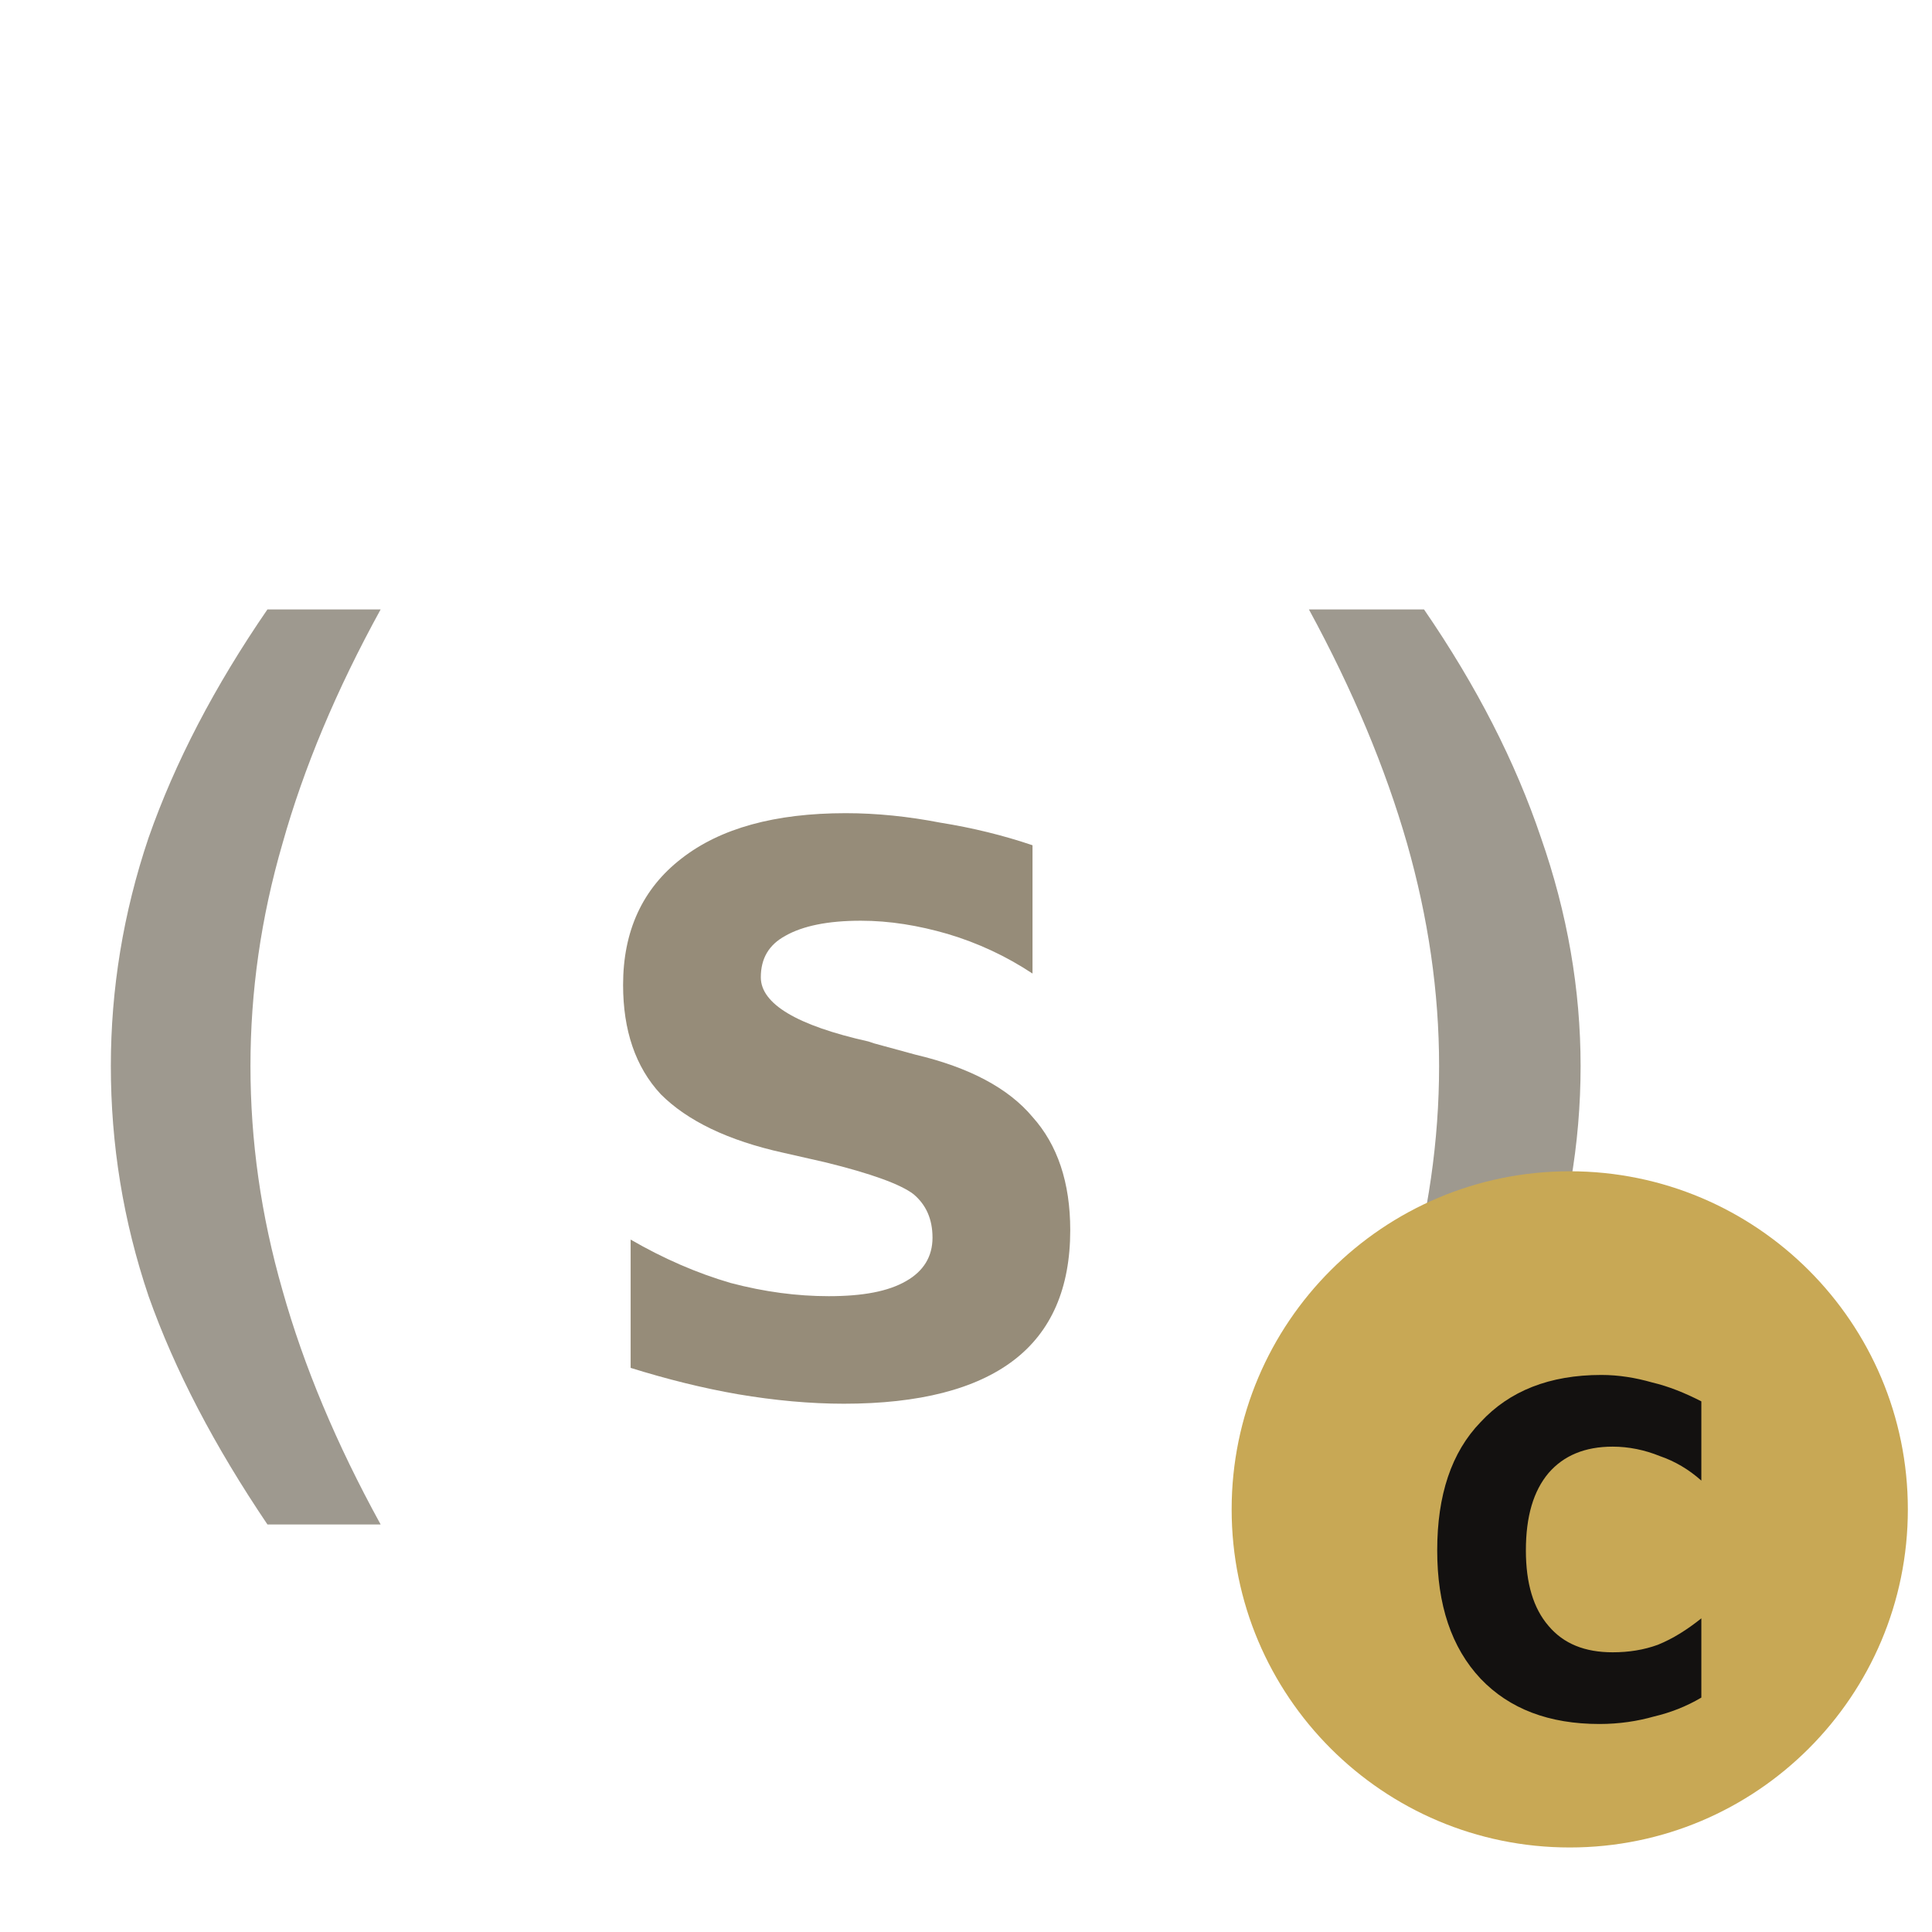
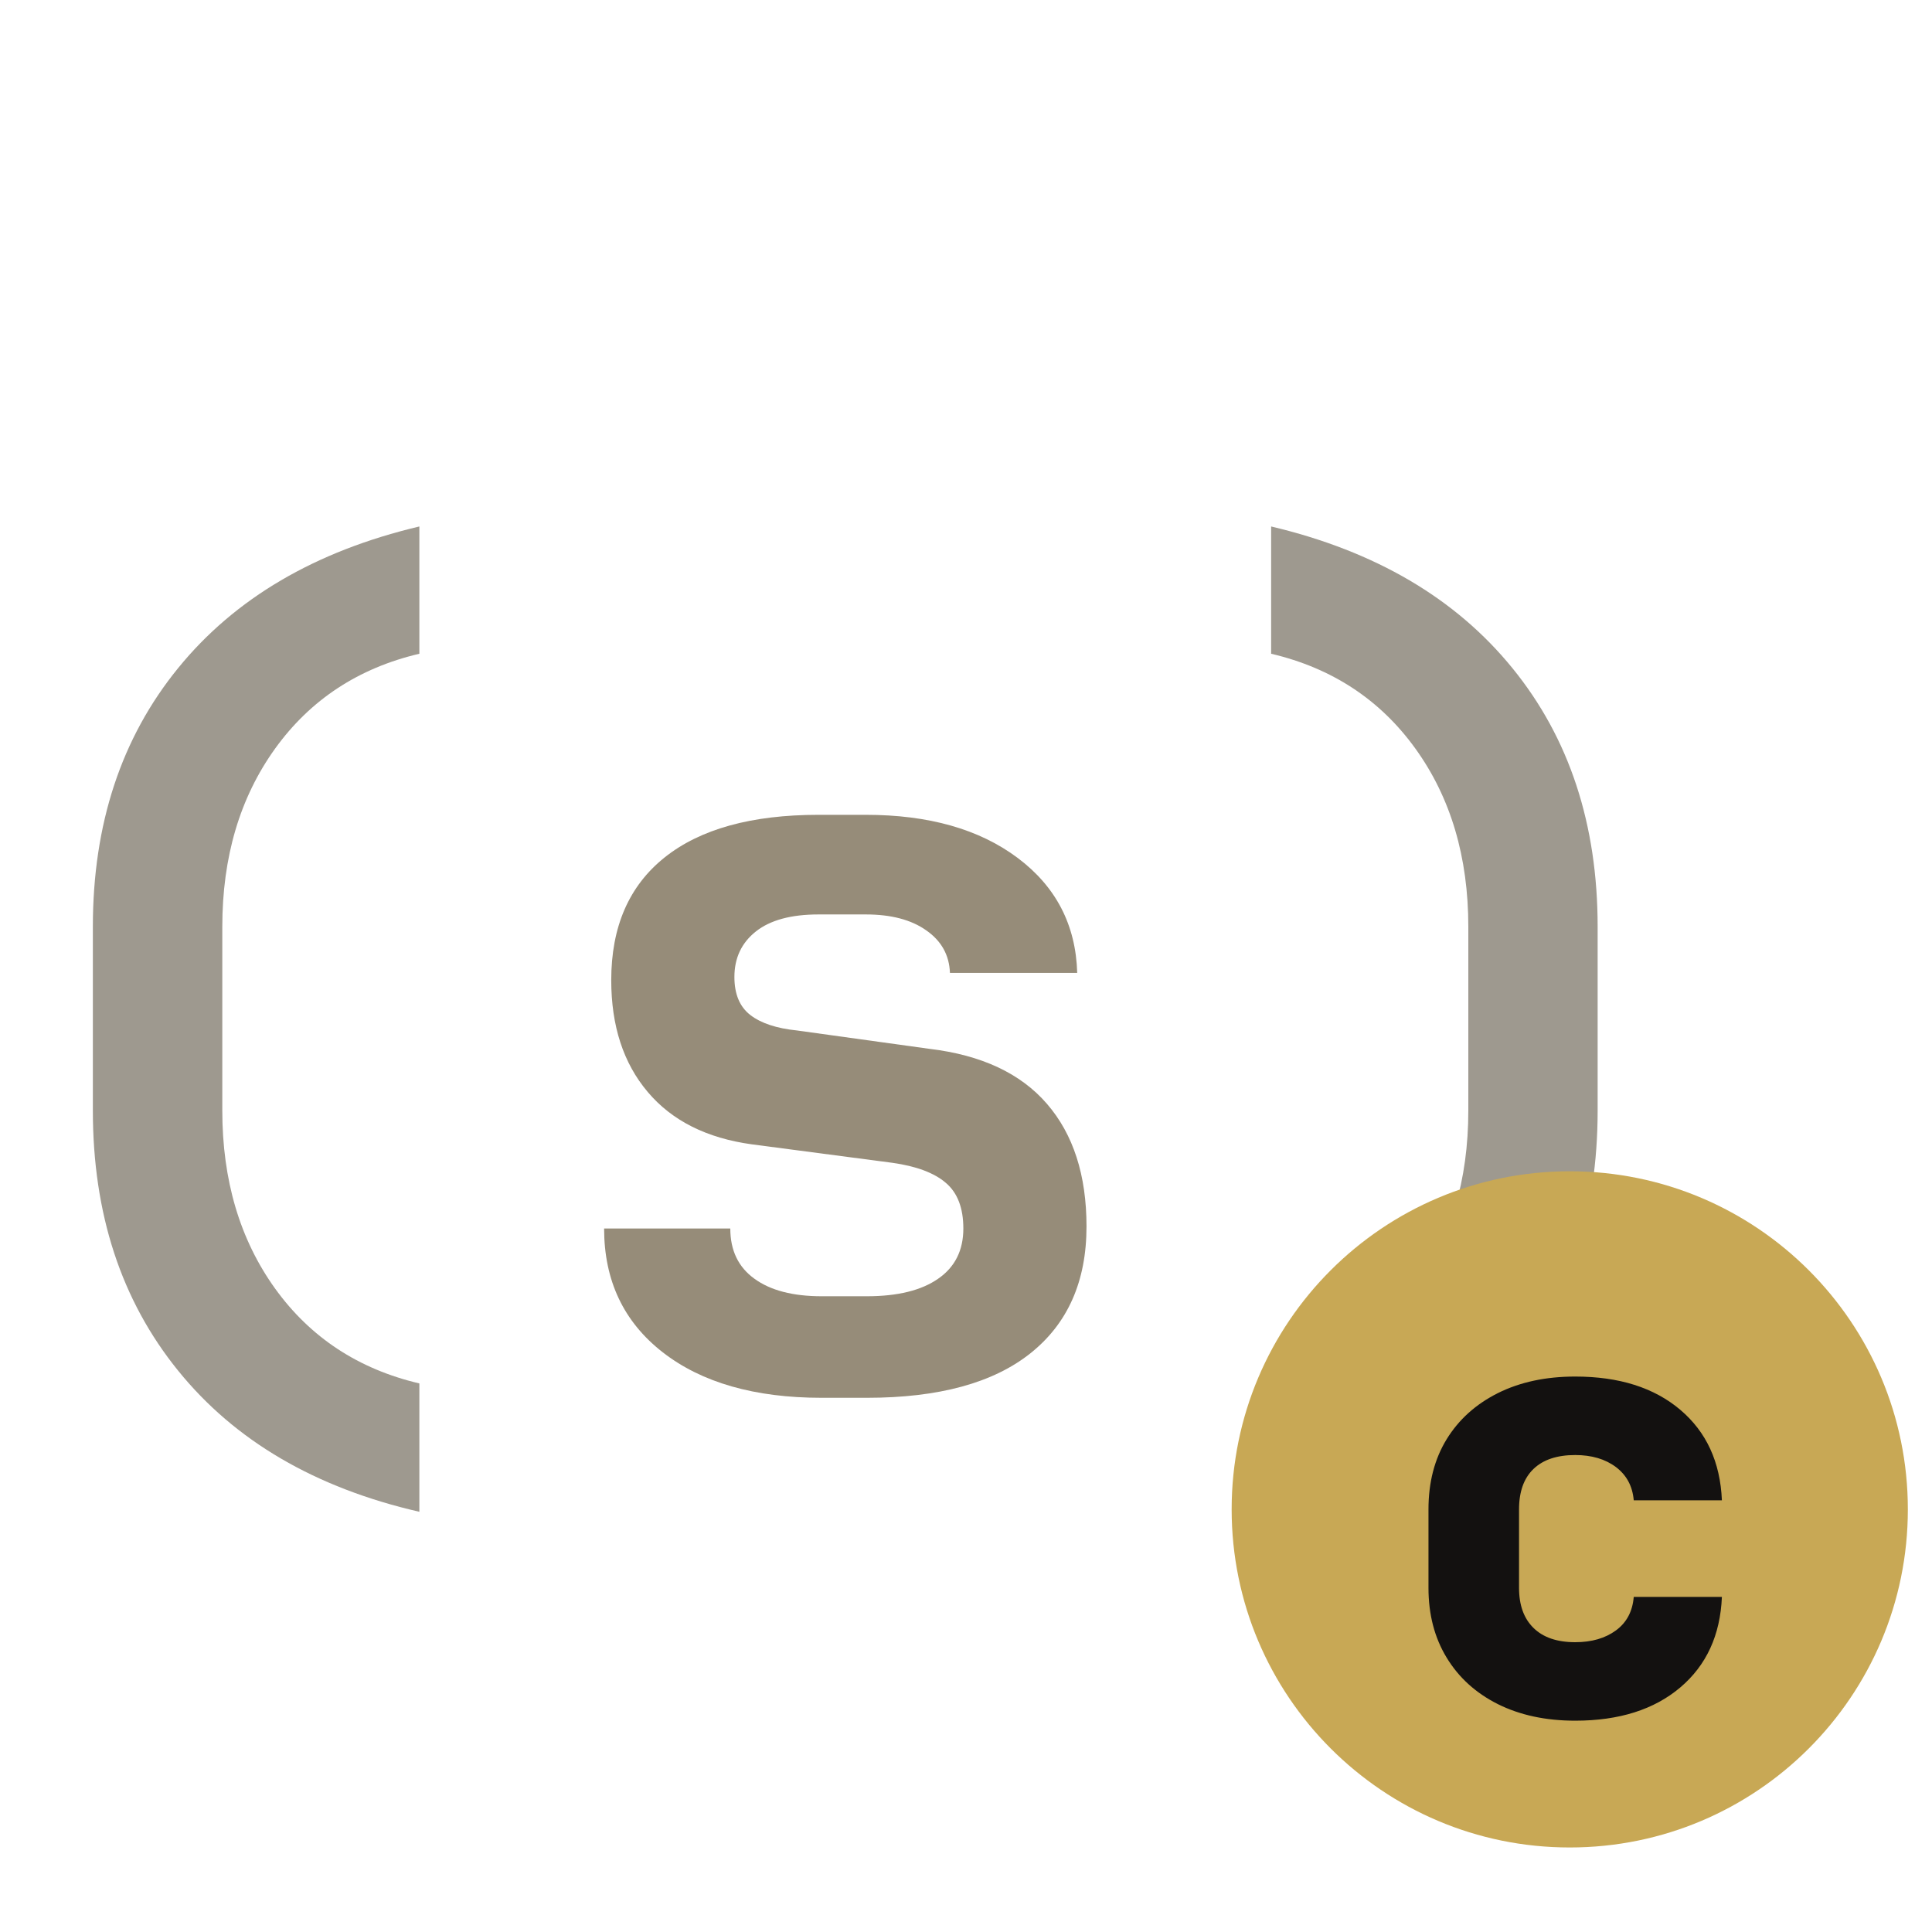
<svg xmlns="http://www.w3.org/2000/svg" viewBox="0 0 16 16" width="16" height="16" fill="none">
-   <text x="7" y="11.5" text-anchor="middle" font-family="'JetBrains Mono', monospace" font-weight="700" font-size="8.5" fill="#968c79">
-     <tspan fill="#6b6354" fill-opacity="0.65">(</tspan>s<tspan fill="#6b6354" fill-opacity="0.65">)</tspan>
-   </text>
+   <path fill="#6b6354" fill-opacity="0.65" d="M3.473 12.52Q2.18 12.223 1.475 11.351Q0.769 10.48 0.769 9.197V7.675Q0.769 6.4 1.475 5.533Q2.18 4.666 3.473 4.36V5.414Q2.716 5.592 2.278 6.2Q1.841 6.808 1.841 7.675V9.197Q1.841 10.063 2.278 10.671Q2.716 11.279 3.473 11.457Z M10.527 12.52V11.457Q11.284 11.279 11.722 10.671Q12.16 10.063 12.16 9.197V7.675Q12.16 6.808 11.722 6.2Q11.284 5.592 10.527 5.414V4.36Q11.82 4.666 12.525 5.533Q13.231 6.4 13.231 7.675V9.197Q13.231 10.48 12.525 11.351Q11.82 12.223 10.527 12.52Z" />
+   <path fill="#968c79" d="M6.805 11.576Q5.972 11.576 5.487 11.198Q5.003 10.82 5.003 10.174H6.048Q6.048 10.446 6.248 10.59Q6.447 10.735 6.805 10.735H7.179Q7.561 10.735 7.769 10.59Q7.978 10.446 7.978 10.174Q7.978 9.919 7.833 9.796Q7.689 9.672 7.391 9.63L6.227 9.477Q5.665 9.4 5.364 9.043Q5.062 8.686 5.062 8.117Q5.062 7.454 5.504 7.101Q5.946 6.748 6.779 6.748H7.17Q7.952 6.748 8.428 7.105Q8.904 7.462 8.921 8.057H7.867Q7.859 7.836 7.671 7.705Q7.485 7.573 7.17 7.573H6.779Q6.439 7.573 6.261 7.713Q6.082 7.854 6.082 8.091Q6.082 8.304 6.214 8.406Q6.346 8.508 6.601 8.534L7.697 8.686Q8.343 8.763 8.67 9.141Q8.998 9.52 8.998 10.157Q8.998 10.837 8.534 11.207Q8.071 11.576 7.179 11.576Z" />
  <circle cx="13" cy="12.5" r="2.8" fill="#c8a855" />
-   <text x="13" y="14.2" text-anchor="middle" font-family="'JetBrains Mono', monospace" font-weight="800" font-size="5" fill="#131110">c</text>
+   <path fill="#131110" d="M13.045 14.25Q12.68 14.25 12.405 14.113Q12.13 13.975 11.98 13.727Q11.83 13.48 11.83 13.15V12.5Q11.83 12.165 11.98 11.92Q12.13 11.675 12.405 11.537Q12.68 11.4 13.045 11.4Q13.59 11.4 13.915 11.675Q14.24 11.95 14.26 12.425H13.53Q13.515 12.25 13.383 12.15Q13.25 12.05 13.045 12.05Q12.82 12.05 12.7 12.165Q12.58 12.28 12.58 12.5V13.15Q12.58 13.365 12.7 13.482Q12.82 13.6 13.045 13.6Q13.25 13.6 13.383 13.502Q13.515 13.405 13.53 13.225H14.26Q14.24 13.7 13.915 13.975Q13.59 14.25 13.045 14.25Z" />
</svg>
